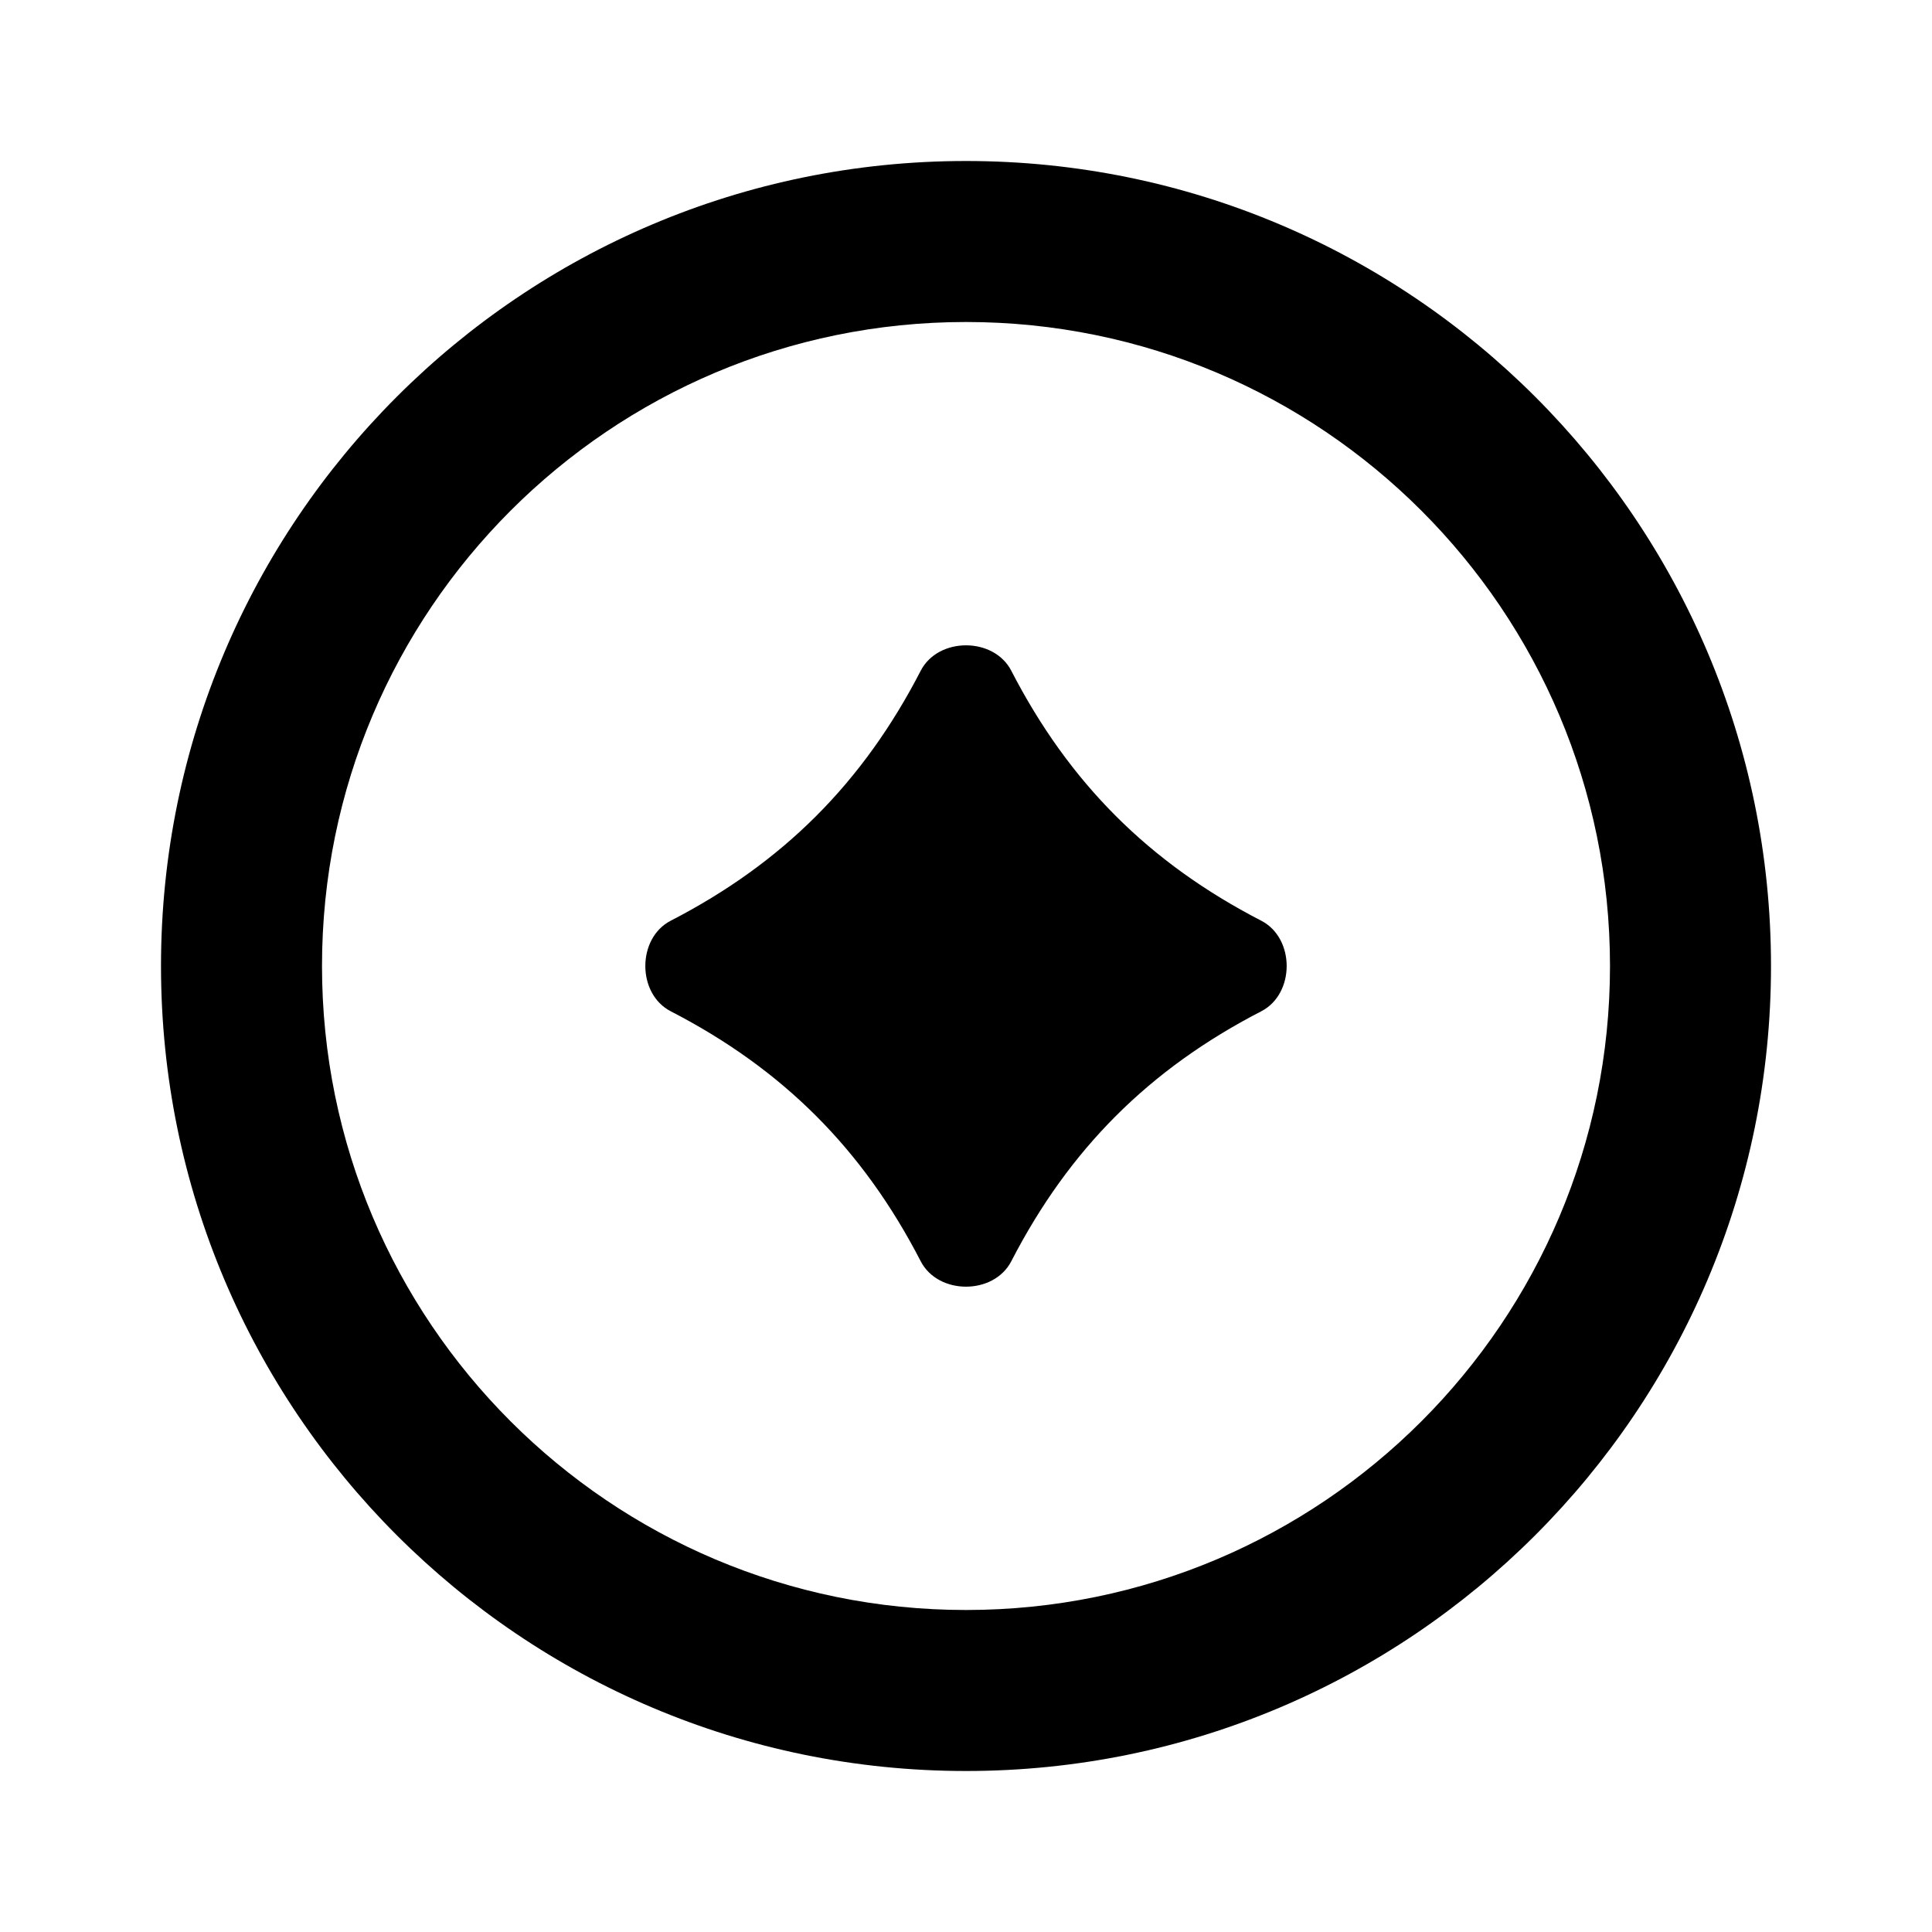
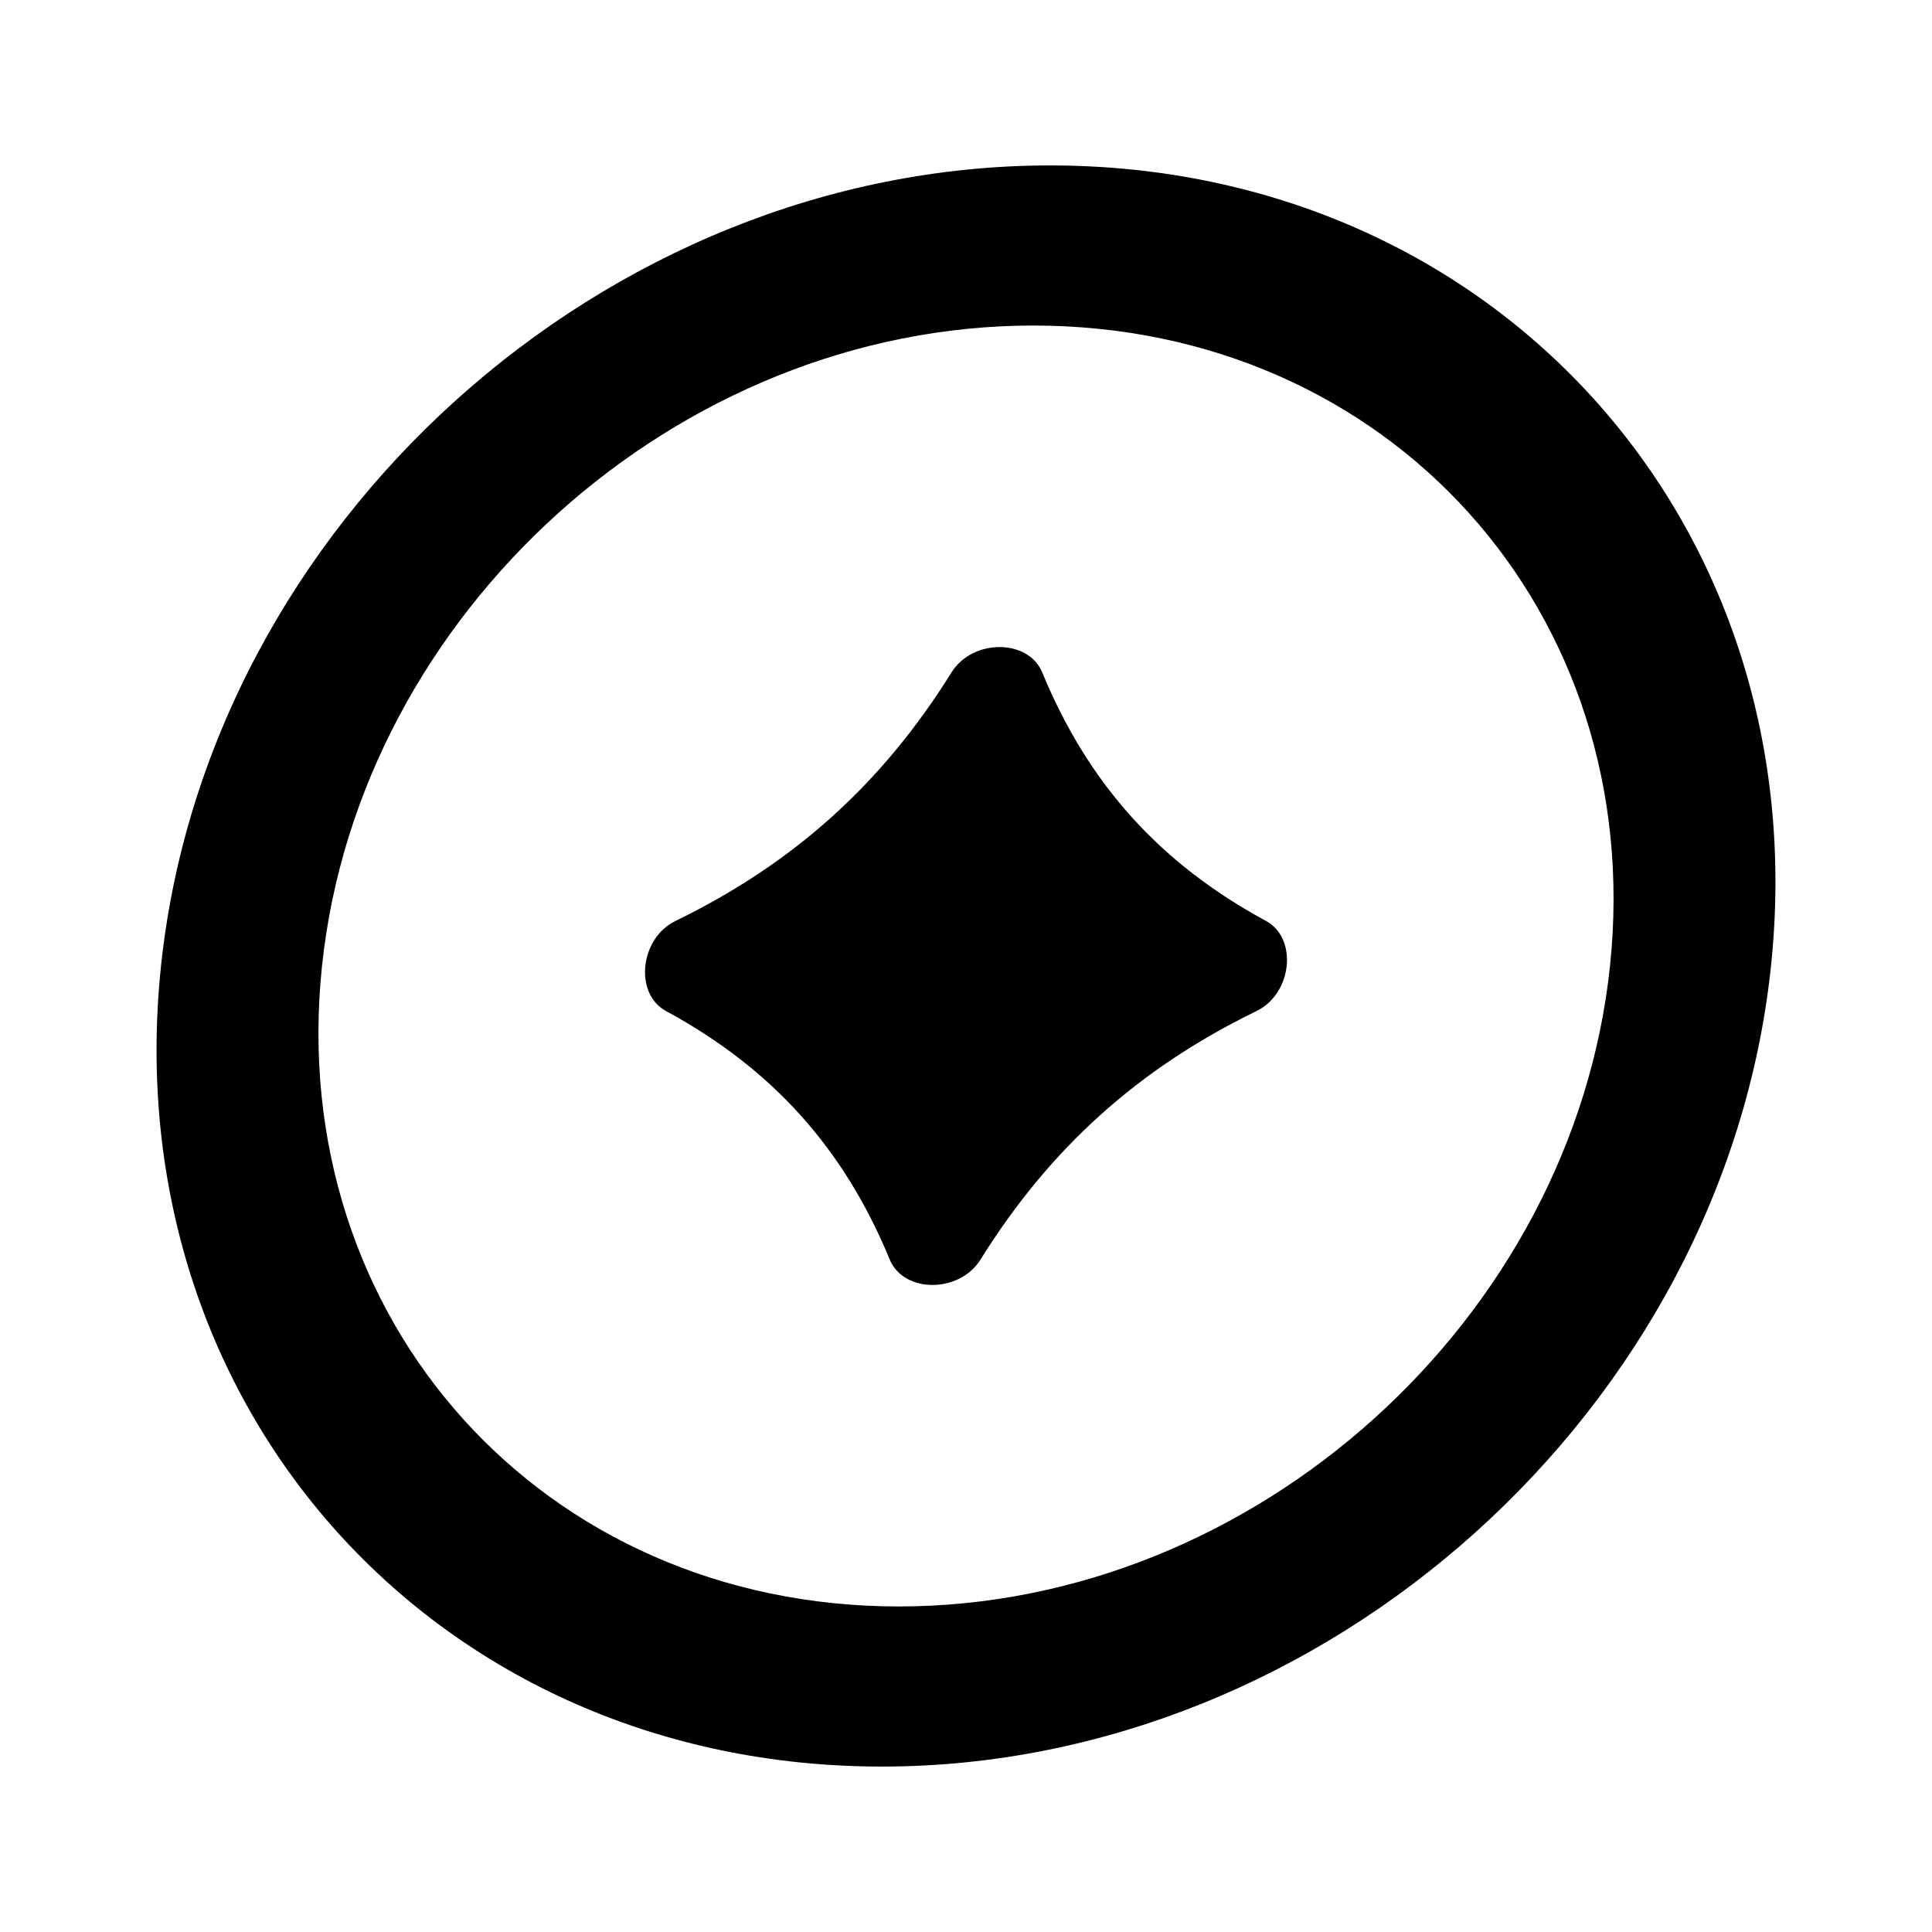
<svg xmlns="http://www.w3.org/2000/svg" preserveAspectRatio="none" overflow="visible" style="display: block;" width="24" height="24" viewBox="0 0 24 24" fill="none">
-   <g id="Frame 1707482854">
-     <path id="Union" d="M12 2C17.523 2 22 6.477 22 12C22 17.523 17.523 22 12 22C6.477 22 2 17.523 2 12C2 6.477 6.477 2 12 2ZM12 4C7.582 4 4 7.582 4 12C4 16.418 7.582 20 12 20C16.418 20 20 16.418 20 12C20 7.582 16.418 4 12 4ZM11.437 8.333C11.654 7.911 12.346 7.911 12.563 8.333C13.281 9.725 14.275 10.719 15.667 11.437C16.089 11.654 16.089 12.346 15.667 12.563C14.275 13.281 13.281 14.275 12.563 15.667C12.346 16.089 11.654 16.089 11.437 15.667C10.719 14.275 9.725 13.281 8.333 12.563C7.911 12.346 7.911 11.654 8.333 11.437C9.725 10.719 10.719 9.725 11.437 8.333Z" fill="black" />
+   <g id="Frame 1707482855">
+     <path id="Union" d="M13.045 2.055C18.568 2.055 22.577 6.508 22 12C21.423 17.493 16.478 21.945 10.955 21.945C5.432 21.945 1.423 17.493 2 12C2.577 6.508 7.522 2.055 13.045 2.055ZM12.836 4.044C8.418 4.044 4.462 7.606 4 12C3.538 16.394 6.745 19.956 11.164 19.956C15.582 19.956 19.538 16.394 20 12C20.462 7.606 17.255 4.044 12.836 4.044ZM11.82 8.353C12.082 7.933 12.773 7.933 12.947 8.353C13.518 9.738 14.409 10.726 15.726 11.44C16.125 11.656 16.053 12.344 15.608 12.56C14.141 13.274 13.043 14.263 12.18 15.647C11.918 16.067 11.227 16.067 11.053 15.647C10.482 14.263 9.591 13.274 8.274 12.56C7.875 12.344 7.947 11.656 8.392 11.44C9.859 10.726 10.957 9.738 11.82 8.353Z" fill="black" />
  </g>
</svg>
